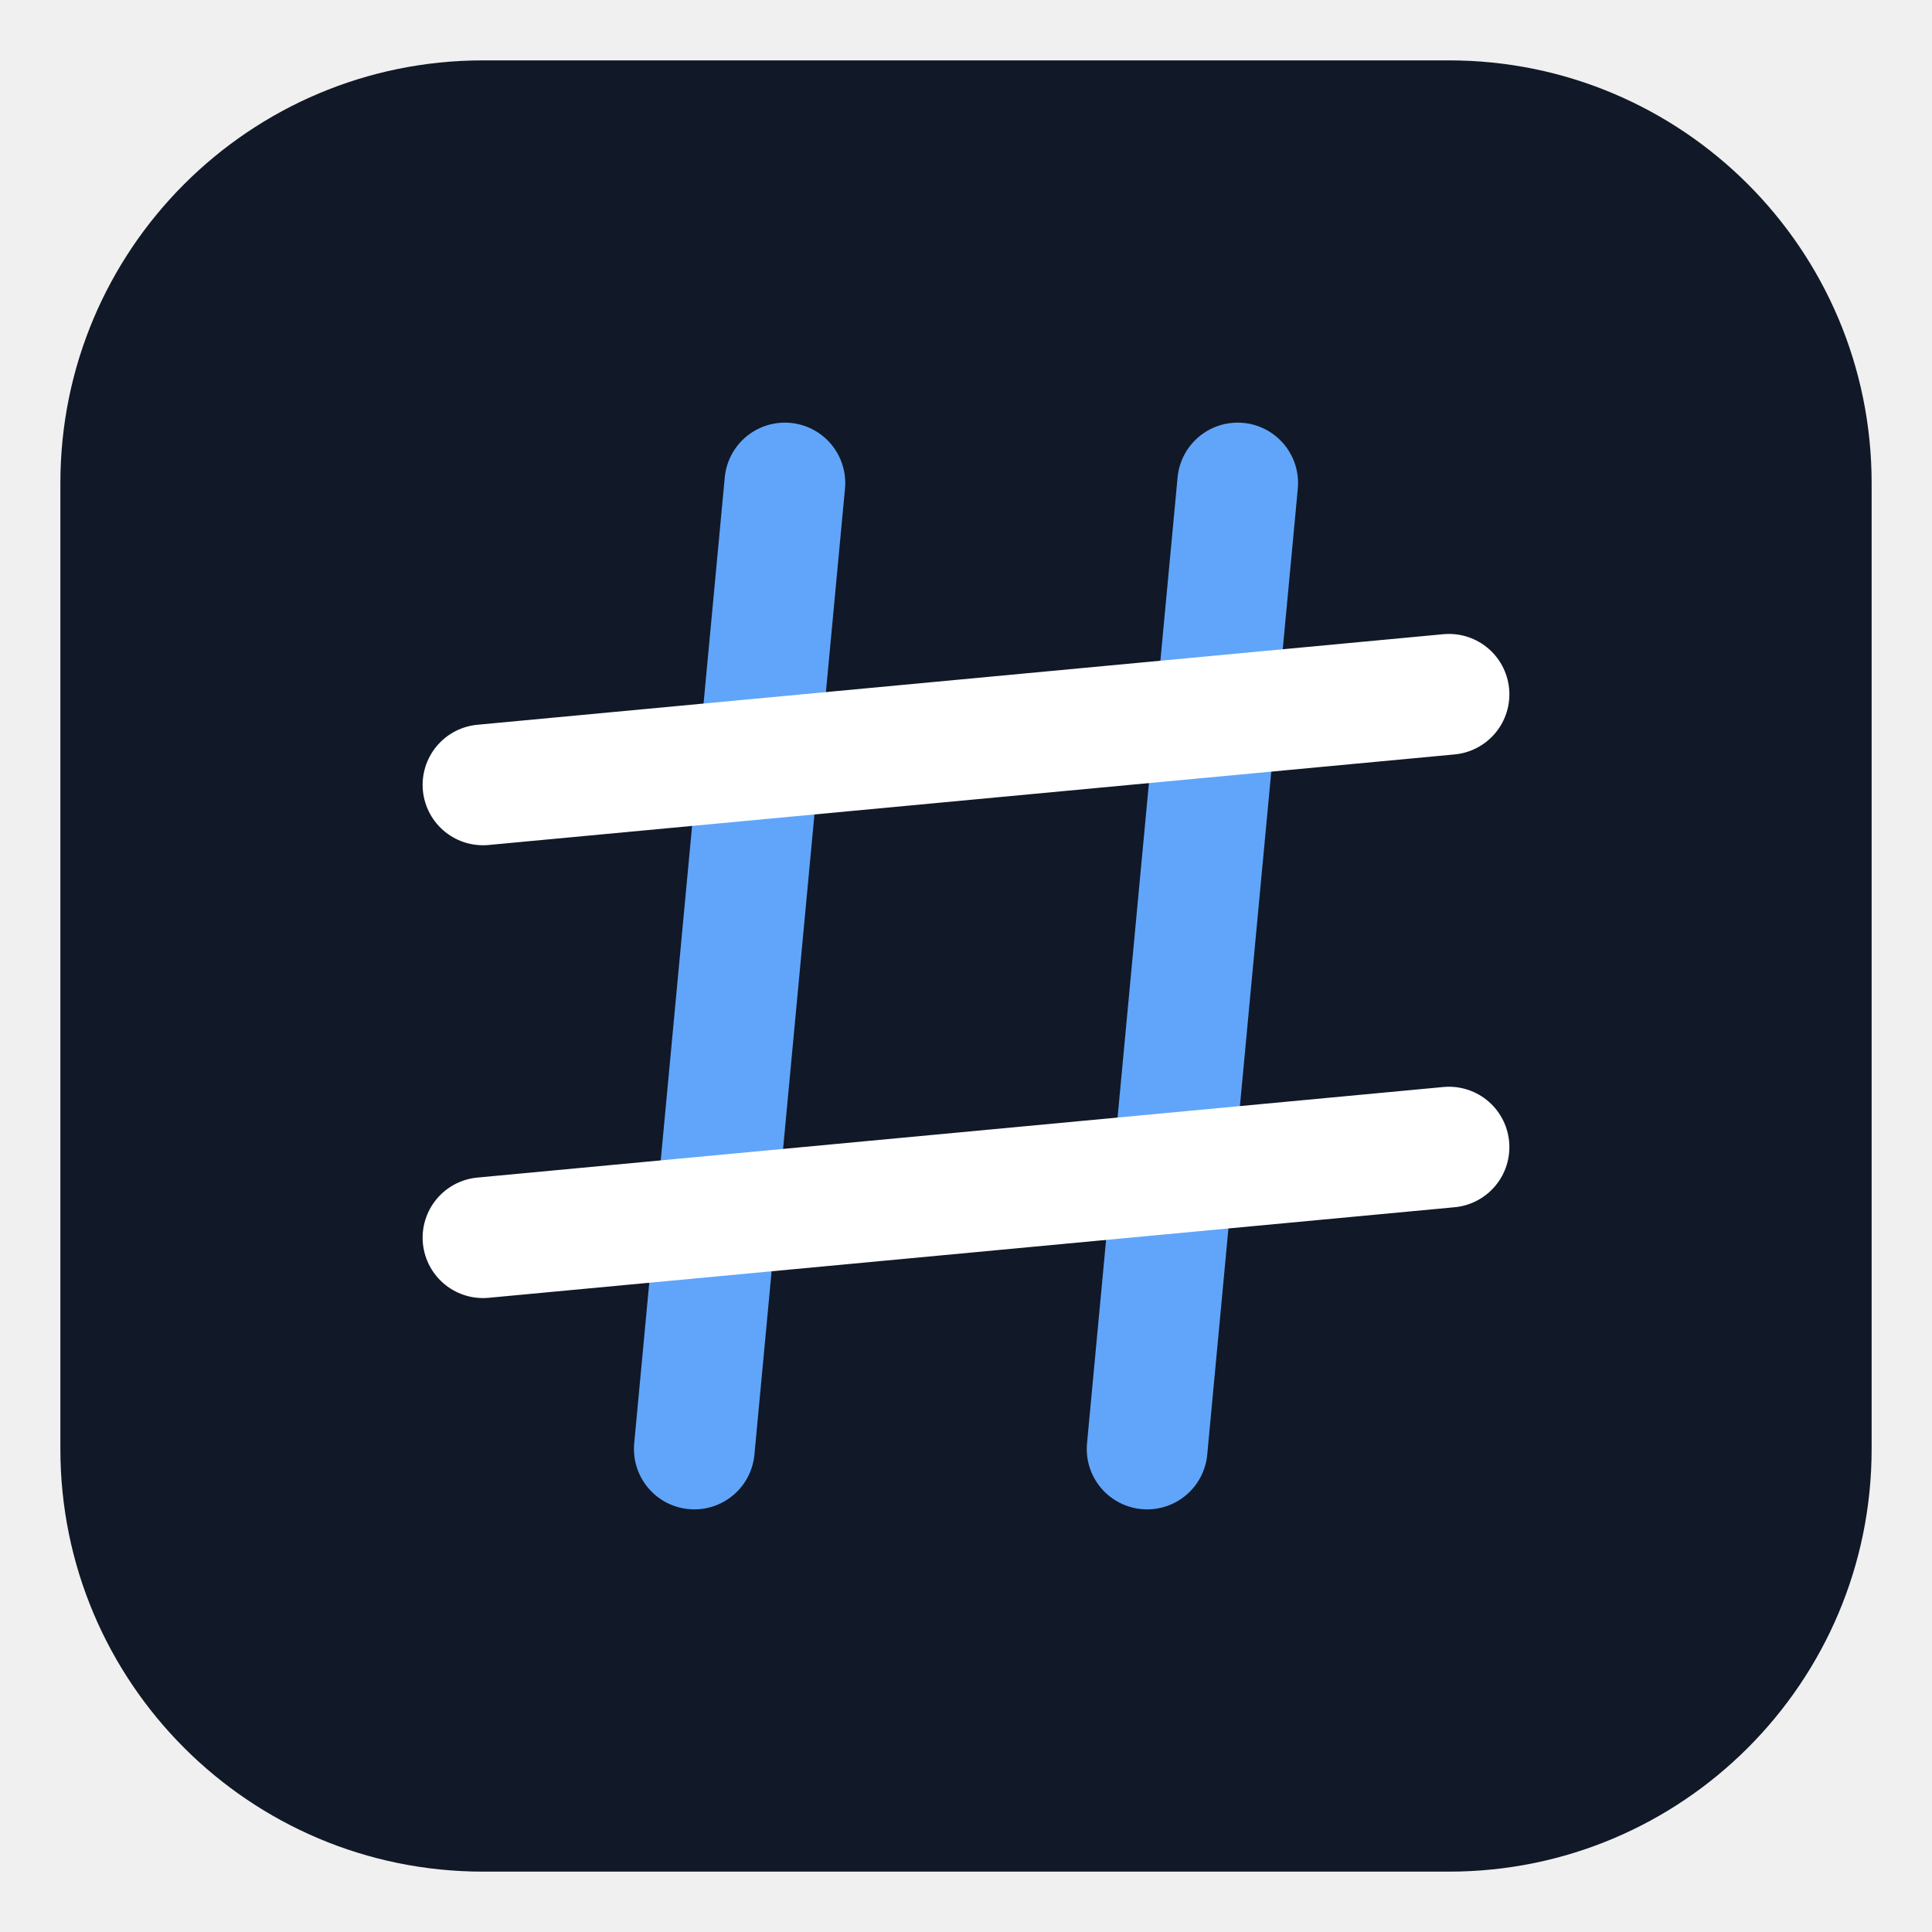
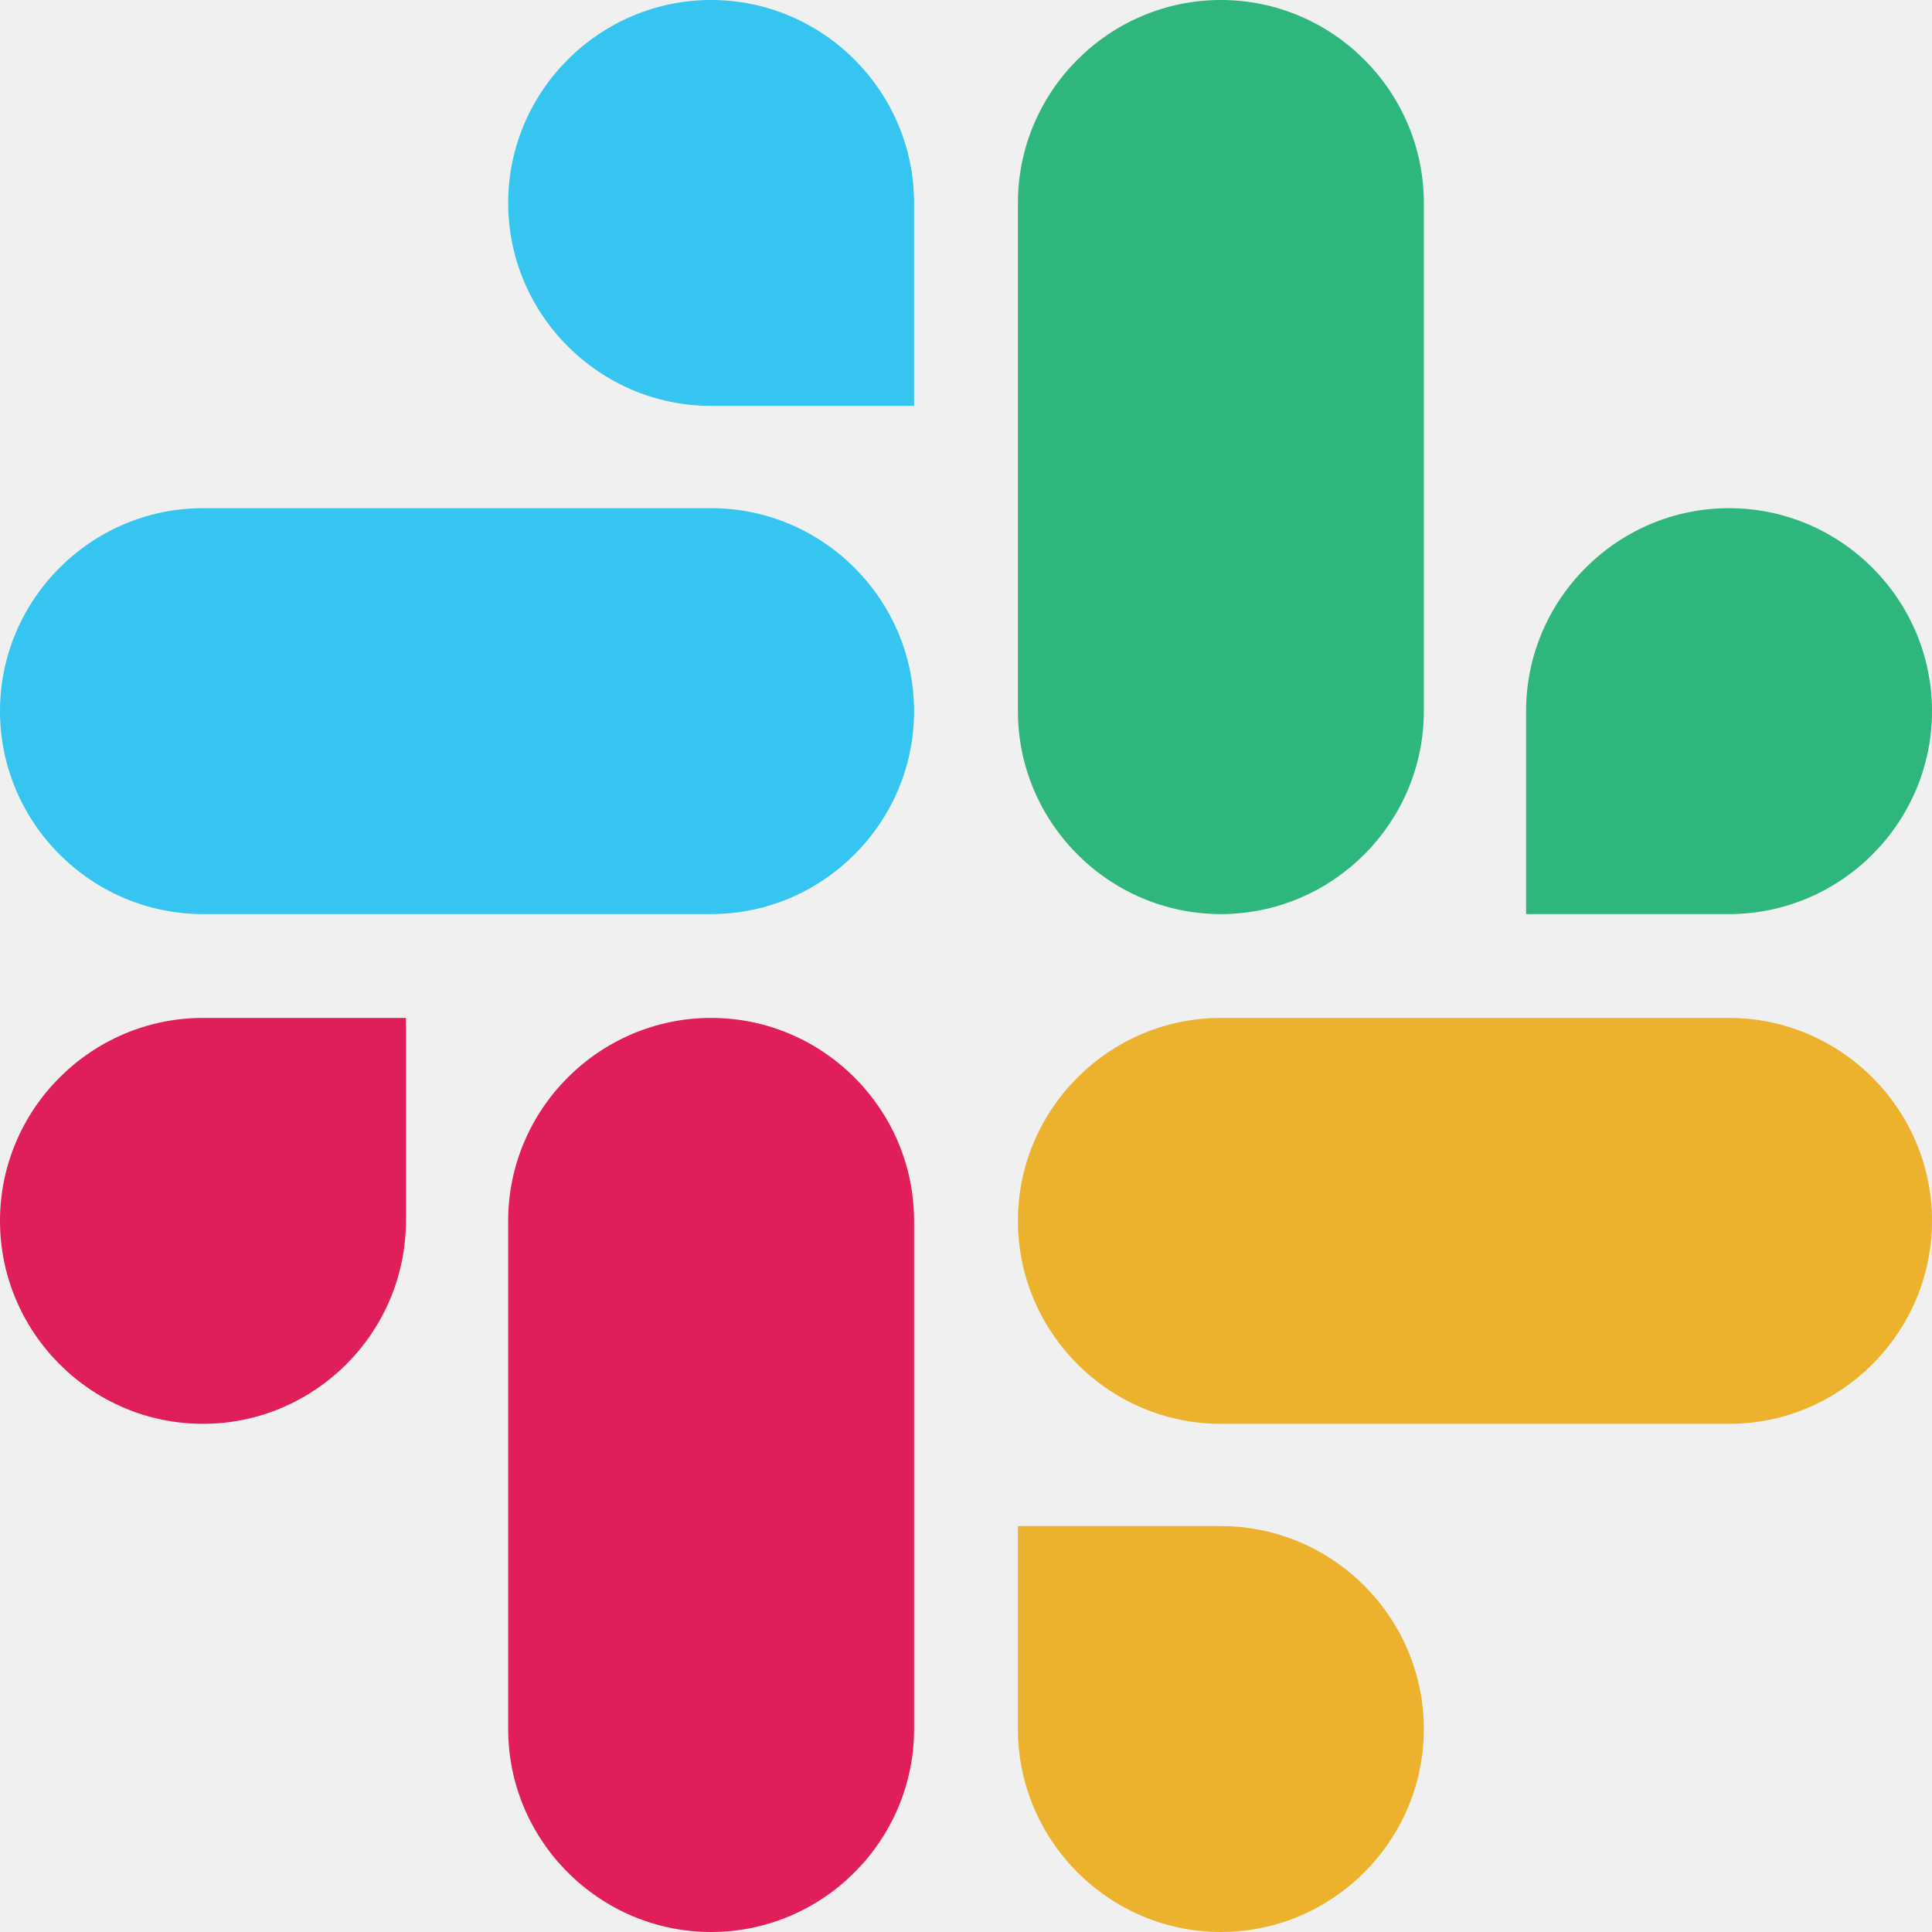
- <svg xmlns="http://www.w3.org/2000/svg" viewBox="0 0 64 64">
-   <rect x="2" y="2" width="60" height="60" rx="14" fill="#111827" />
-   <path d="M26 16 L23 48 M41 16 L38 48" fill="none" stroke="#60a5fa" stroke-width="4" stroke-linecap="round" />
-   <path d="M16 26 L48 23 M16 41 L48 38" fill="none" stroke="#ffffff" stroke-width="4" stroke-linecap="round" />
+ <svg xmlns="http://www.w3.org/2000/svg" viewBox="0 0 122.8 122.8" role="img" aria-label="Slack">
+   <path fill="#E01E5A" d="M25.8 77.6c0 7.1-5.8 12.9-12.9 12.9S0 84.7 0     77.6s5.8-12.9 12.9-12.9h12.9v12.9zm6.5 0c0-7.1 5.8-12.9 12.9-12.9s12.9     5.8 12.9 12.9v32.3c0 7.1-5.8 12.9-12.9 12.9s-12.9-5.8-12.9-12.9V77.6z" />
+   <path fill="#36C5F0" d="M45.2 25.8c-7.1 0-12.9-5.8-12.9-12.9S38.1 0 45.2     0s12.9 5.8 12.9 12.9v12.9H45.2zm0 6.5c7.1 0 12.9 5.8 12.9 12.9s-5.8     12.9-12.9 12.9H12.9C5.8 58.1 0 52.3 0 45.2s5.8-12.9 12.9-12.9h32.3z" />
+   <path fill="#2EB67D" d="M97 45.2c0-7.1 5.8-12.9 12.9-12.9s12.9 5.8 12.9     12.9-5.8 12.9-12.9 12.9H97V45.2zm-6.5 0c0 7.1-5.8 12.9-12.9     12.9s-12.9-5.8-12.9-12.9V12.9C64.7 5.8 70.5 0 77.6 0s12.9 5.8 12.9     12.9v32.3z" />
+   <path fill="#ECB22E" d="M77.6 97c7.1 0 12.9 5.8 12.9 12.9s-5.8 12.9-12.9     12.9-12.9-5.8-12.9-12.9V97h12.9zm0-6.5c-7.1 0-12.9-5.8-12.9-12.9s5.8-12.9     12.9-12.9h32.3c7.1 0 12.9 5.8 12.9 12.9s-5.8 12.9-12.9 12.9H77.6z" />
</svg>
